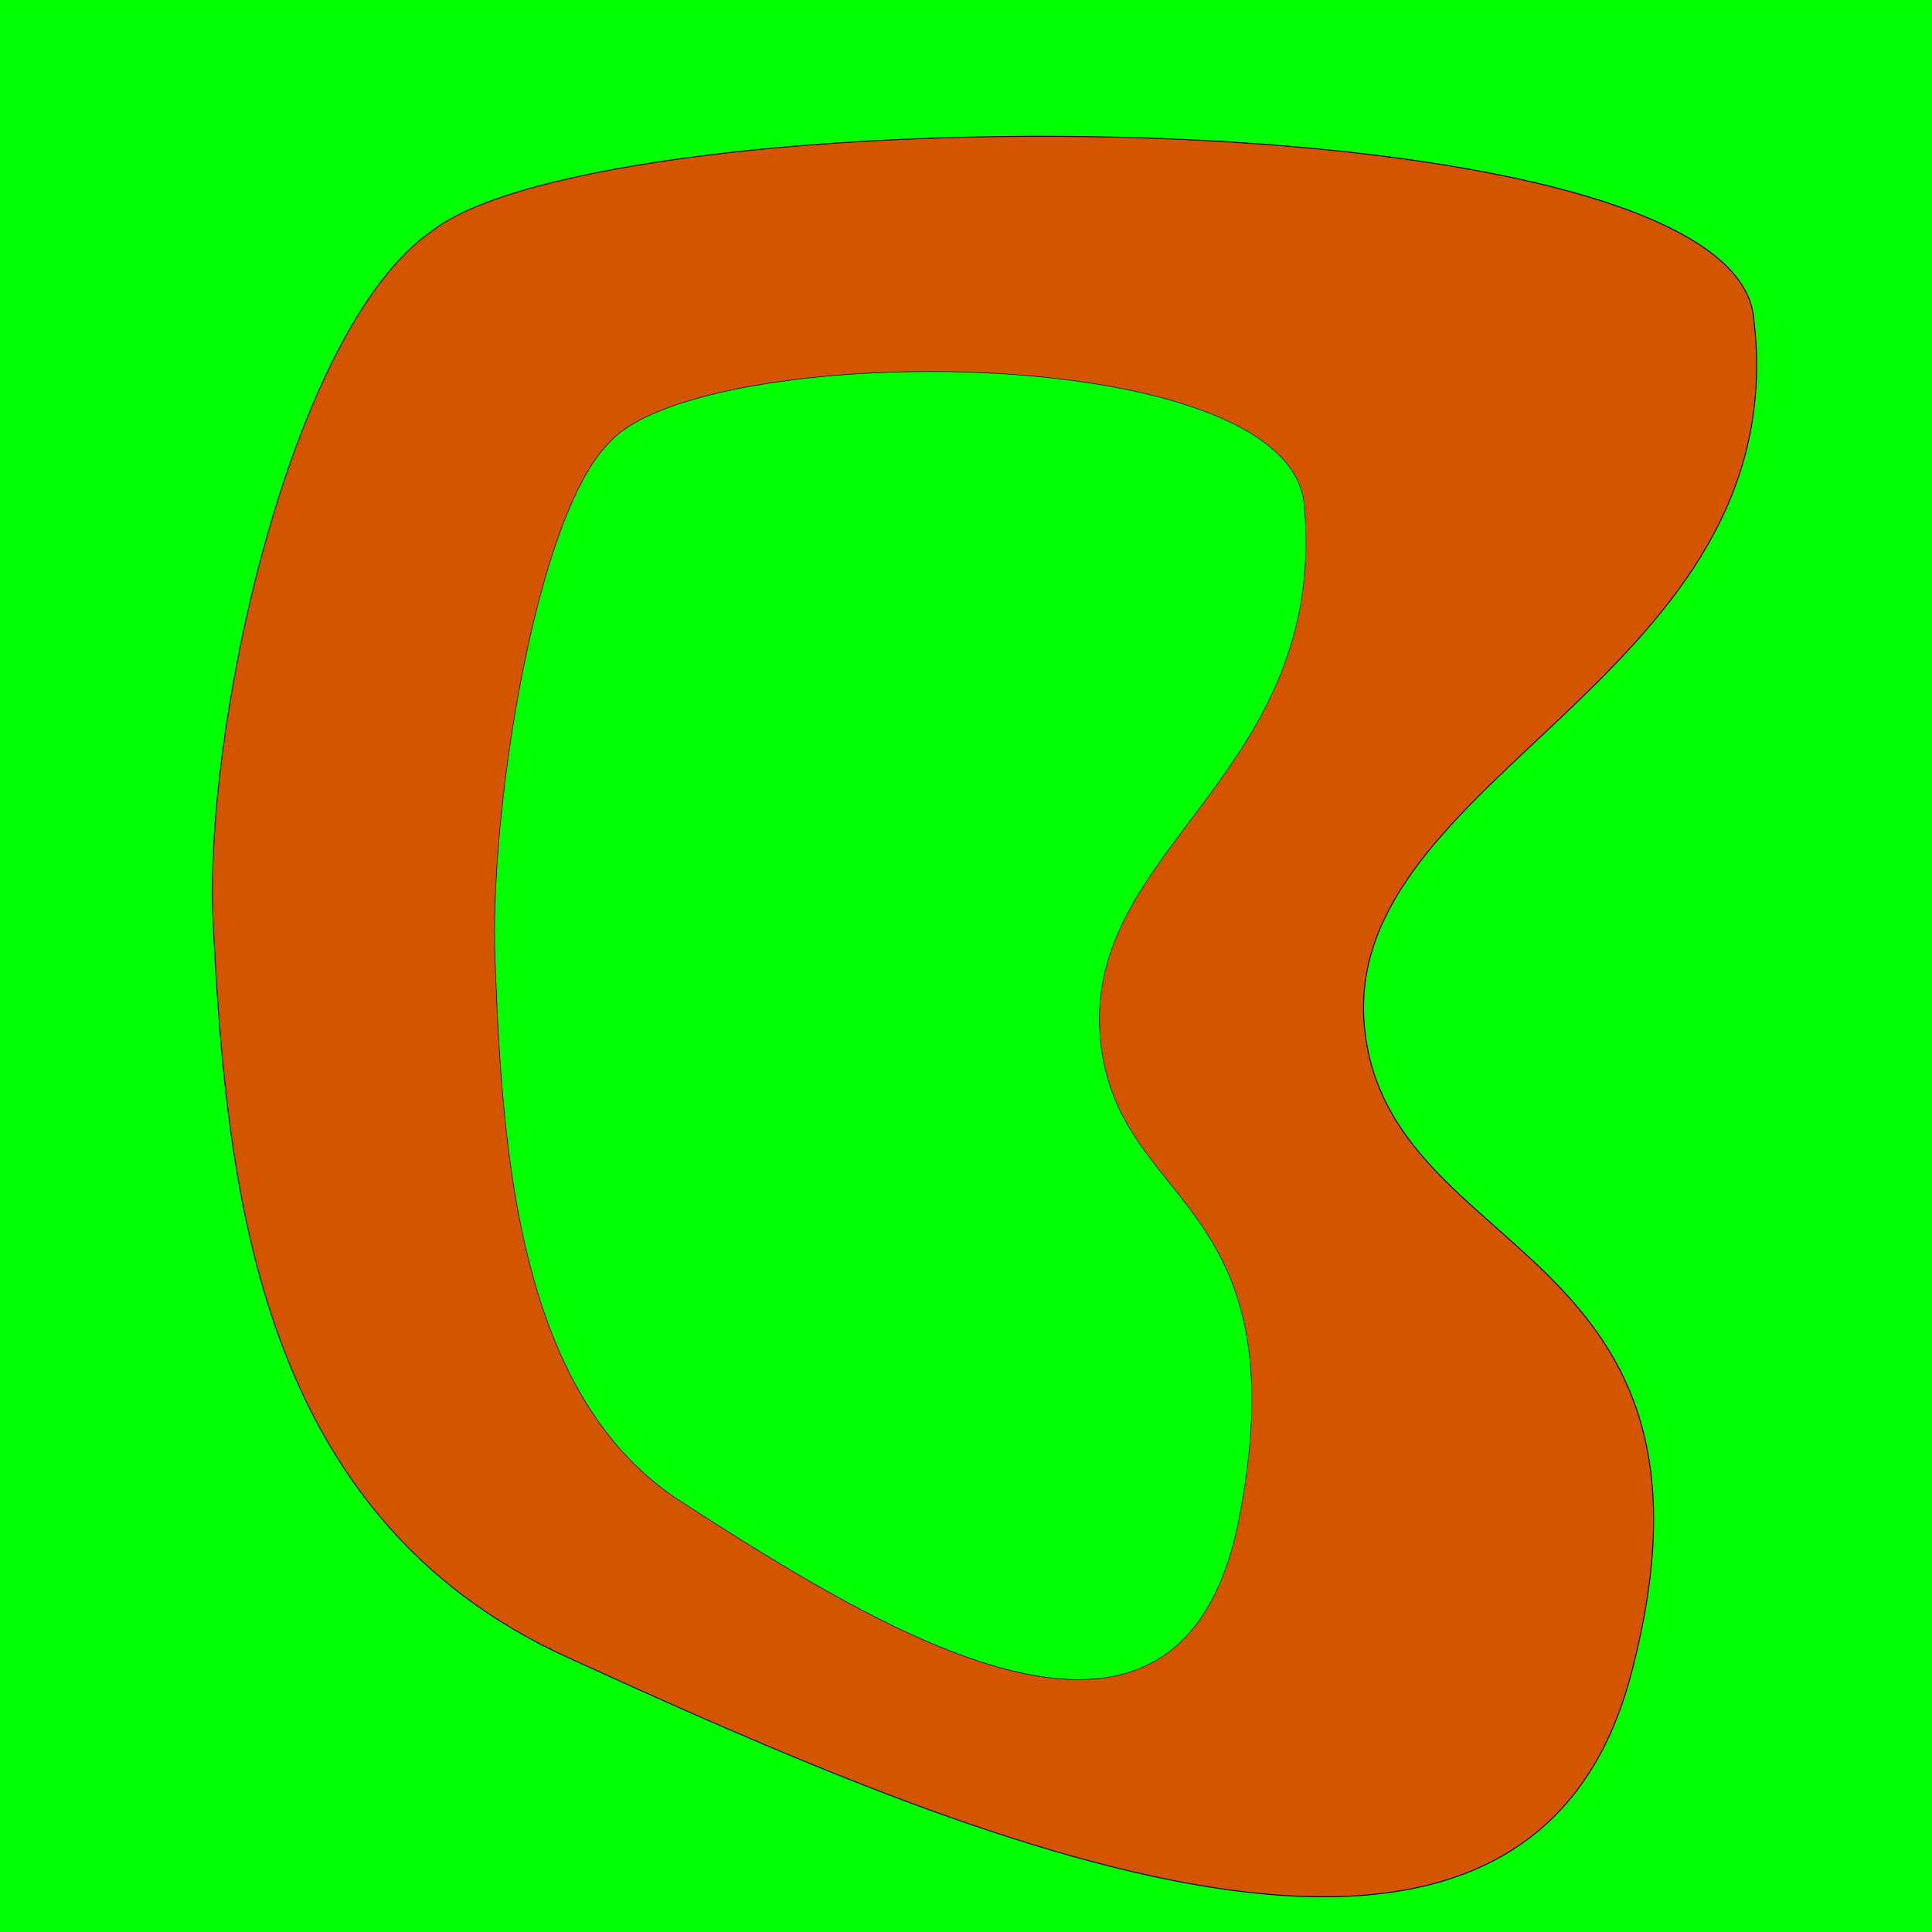
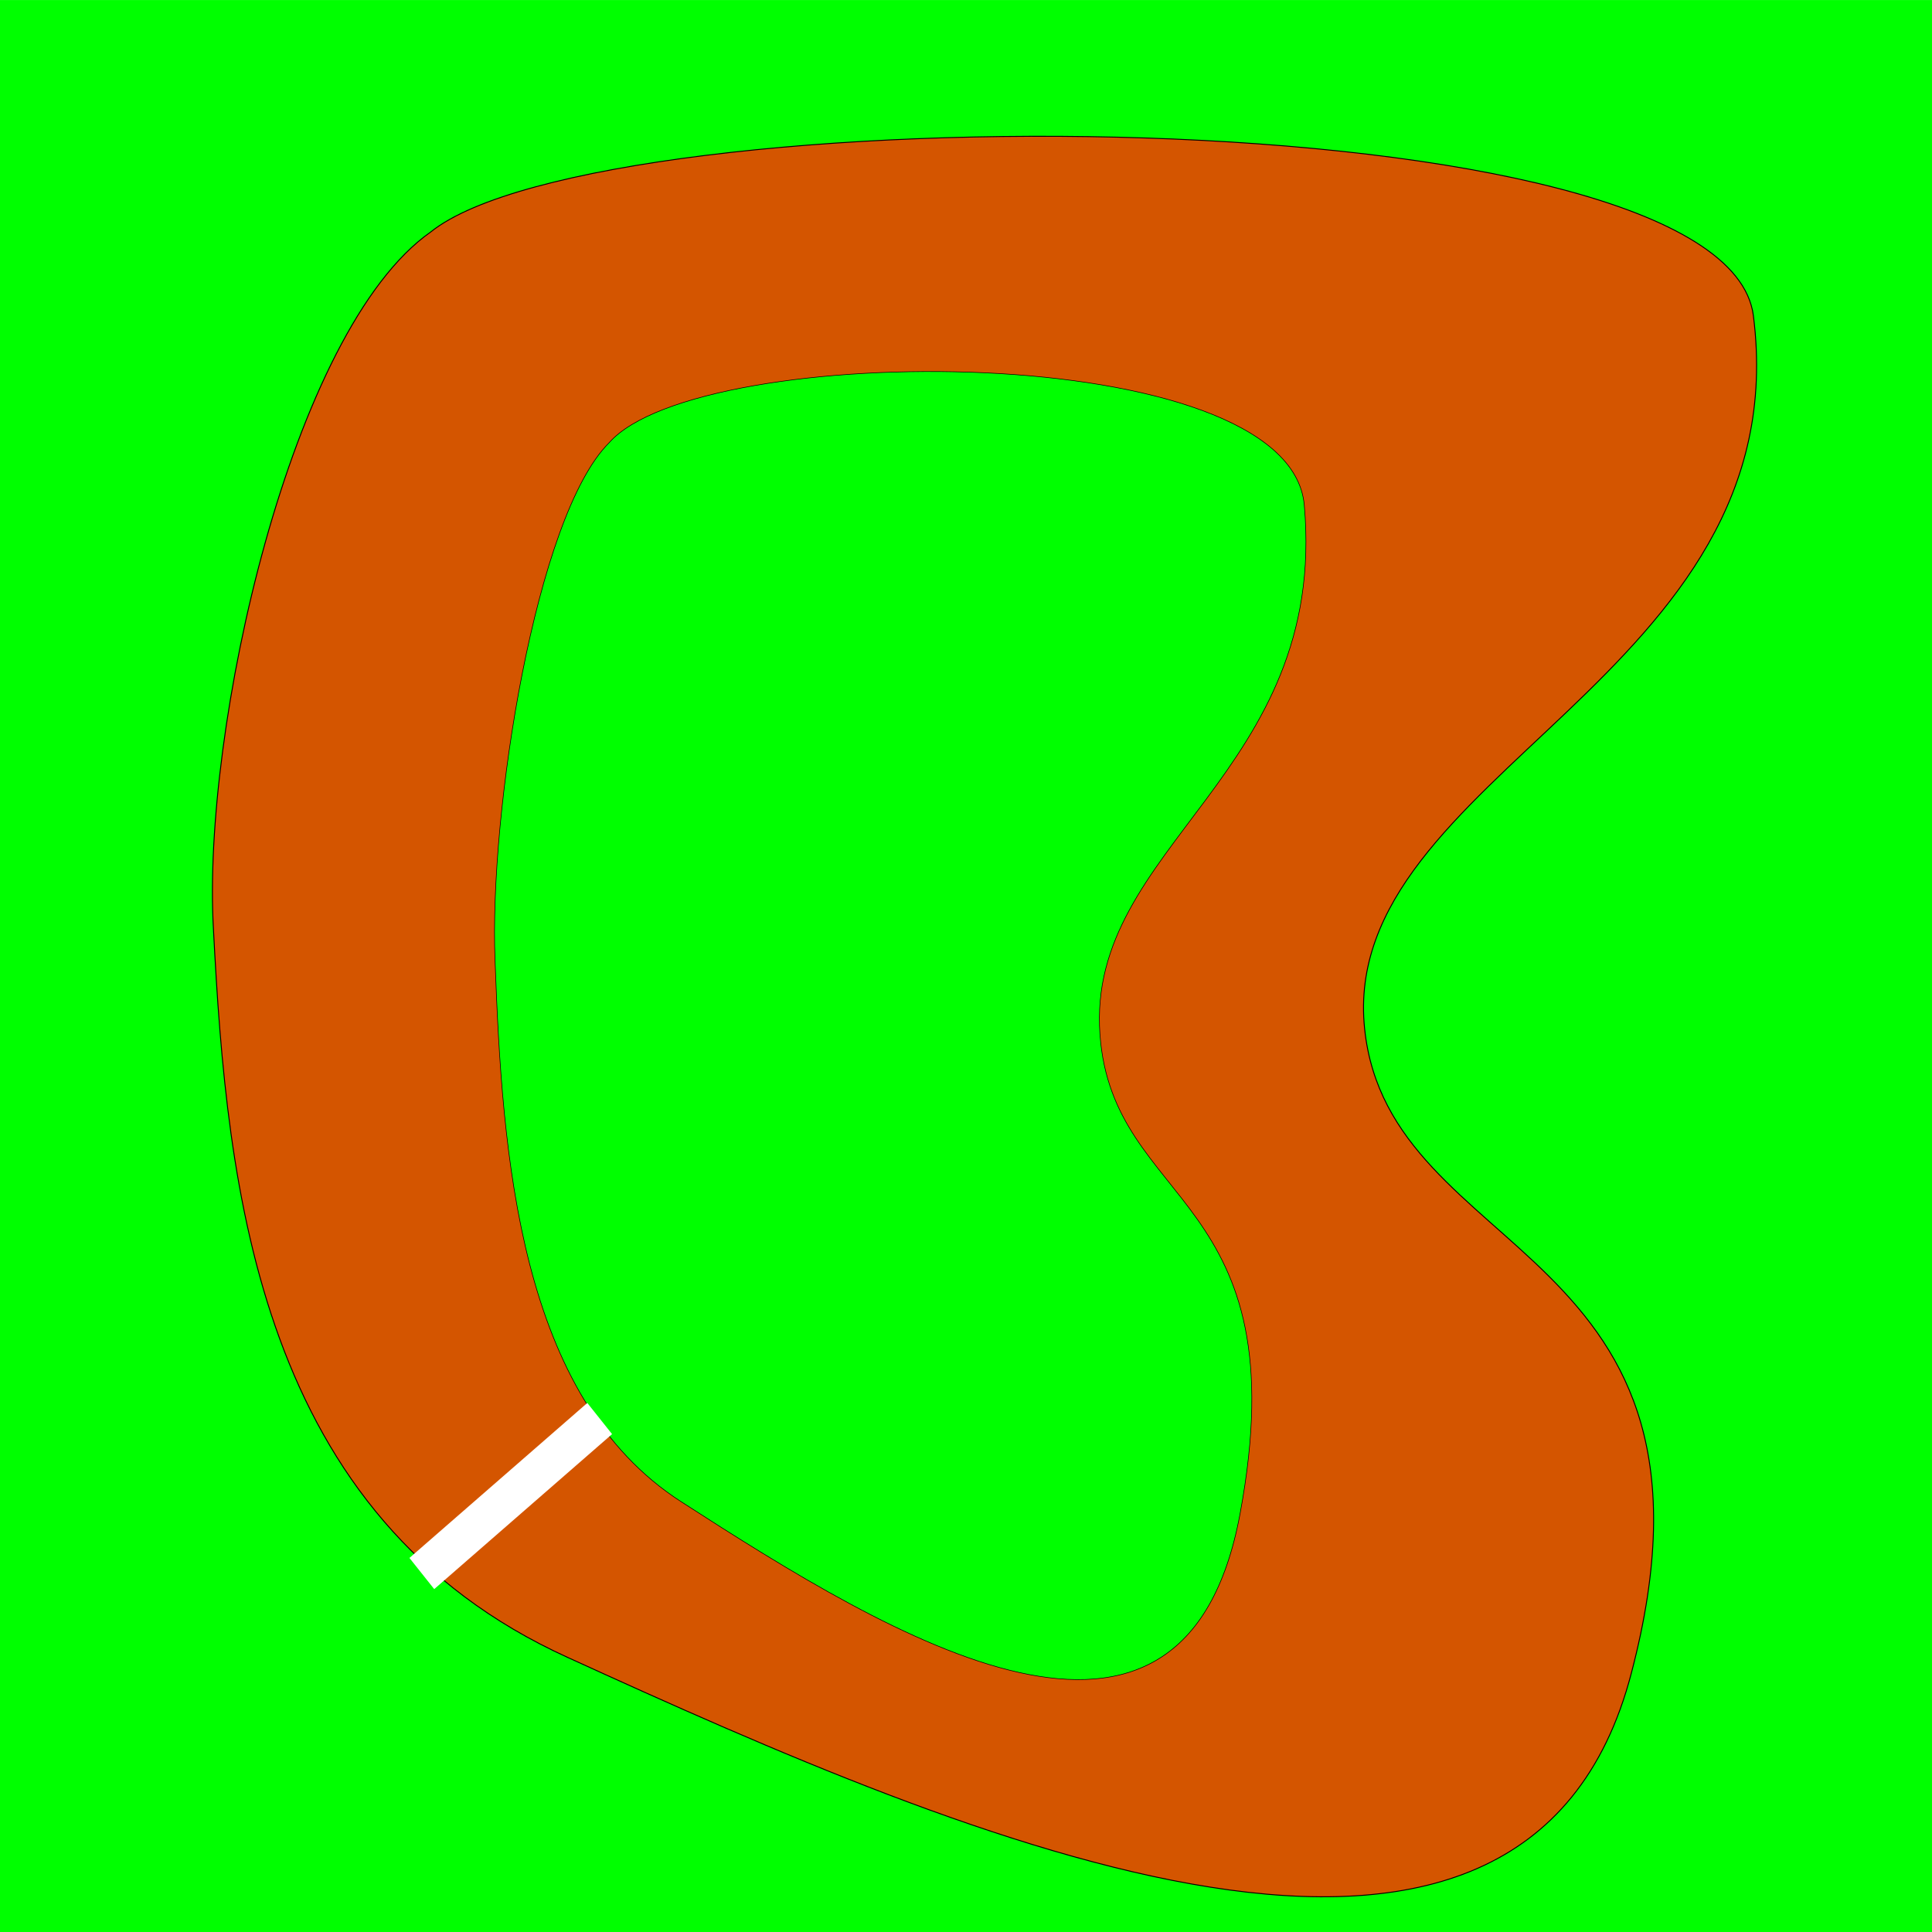
<svg xmlns="http://www.w3.org/2000/svg" width="2048" height="2048" id="svg2" version="1.0">
  <defs id="defs4">
    </defs>
  <g id="layer1">
    <rect style="fill:#00ff00;fill-opacity:1;stroke:none;stroke-width:1;stroke-linejoin:miter;stroke-miterlimit:0;stroke-dasharray:none;stroke-opacity:1" id="rect2383" width="2048.001" height="2047.956" x="-0" y="0.042" rx="0" ry="0" />
    <path style="fill:#d45500;fill-rule:evenodd;stroke:#000000;stroke-width:1px;stroke-linecap:butt;stroke-linejoin:miter;stroke-opacity:1;fill-opacity:1" d="M 456.589,245.888 C 308.097,349.934 213.836,774.083 226.274,985.32 C 240.56,1262.462 274.107,1608.217 602.051,1757.076 C 1027.765,1951.362 1616.845,2206.514 1729.381,1773.238 C 1849.381,1316.096 1472.253,1338.947 1446.538,1090.375 C 1418.678,821.062 1907.252,717.638 1858.681,334.781 C 1828.549,96.663 638.599,99.834 456.589,245.888 z" id="path3155" />
    <path style="fill:#00ff00;fill-opacity:1;fill-rule:evenodd;stroke:#000000;stroke-width:0.625px;stroke-linecap:butt;stroke-linejoin:miter;stroke-opacity:1" d="M 645.817,469.201 C 567.79,546.507 518.259,861.649 524.795,1018.597 C 532.302,1224.514 549.93,1481.409 722.253,1592.011 C 945.951,1736.365 1255.491,1925.942 1314.625,1604.02 C 1377.681,1264.364 1179.513,1281.342 1166.001,1096.654 C 1151.362,896.554 1408.09,819.711 1382.568,535.249 C 1366.734,358.328 741.457,360.683 645.817,469.201 z" id="path3157" />
+     <rect style="fill:#ffffff;fill-opacity:1;stroke:none;stroke-width:1;stroke-linejoin:miter;stroke-miterlimit:0;stroke-dasharray:none;stroke-opacity:1" id="rect3723" width="250.085" height="42.202" x="-689.006" y="1531.774" rx="0" ry="0" transform="matrix(0.75392,-0.6569663,0.622466,0.7826468,0,0)" />
  </g>
</svg>
